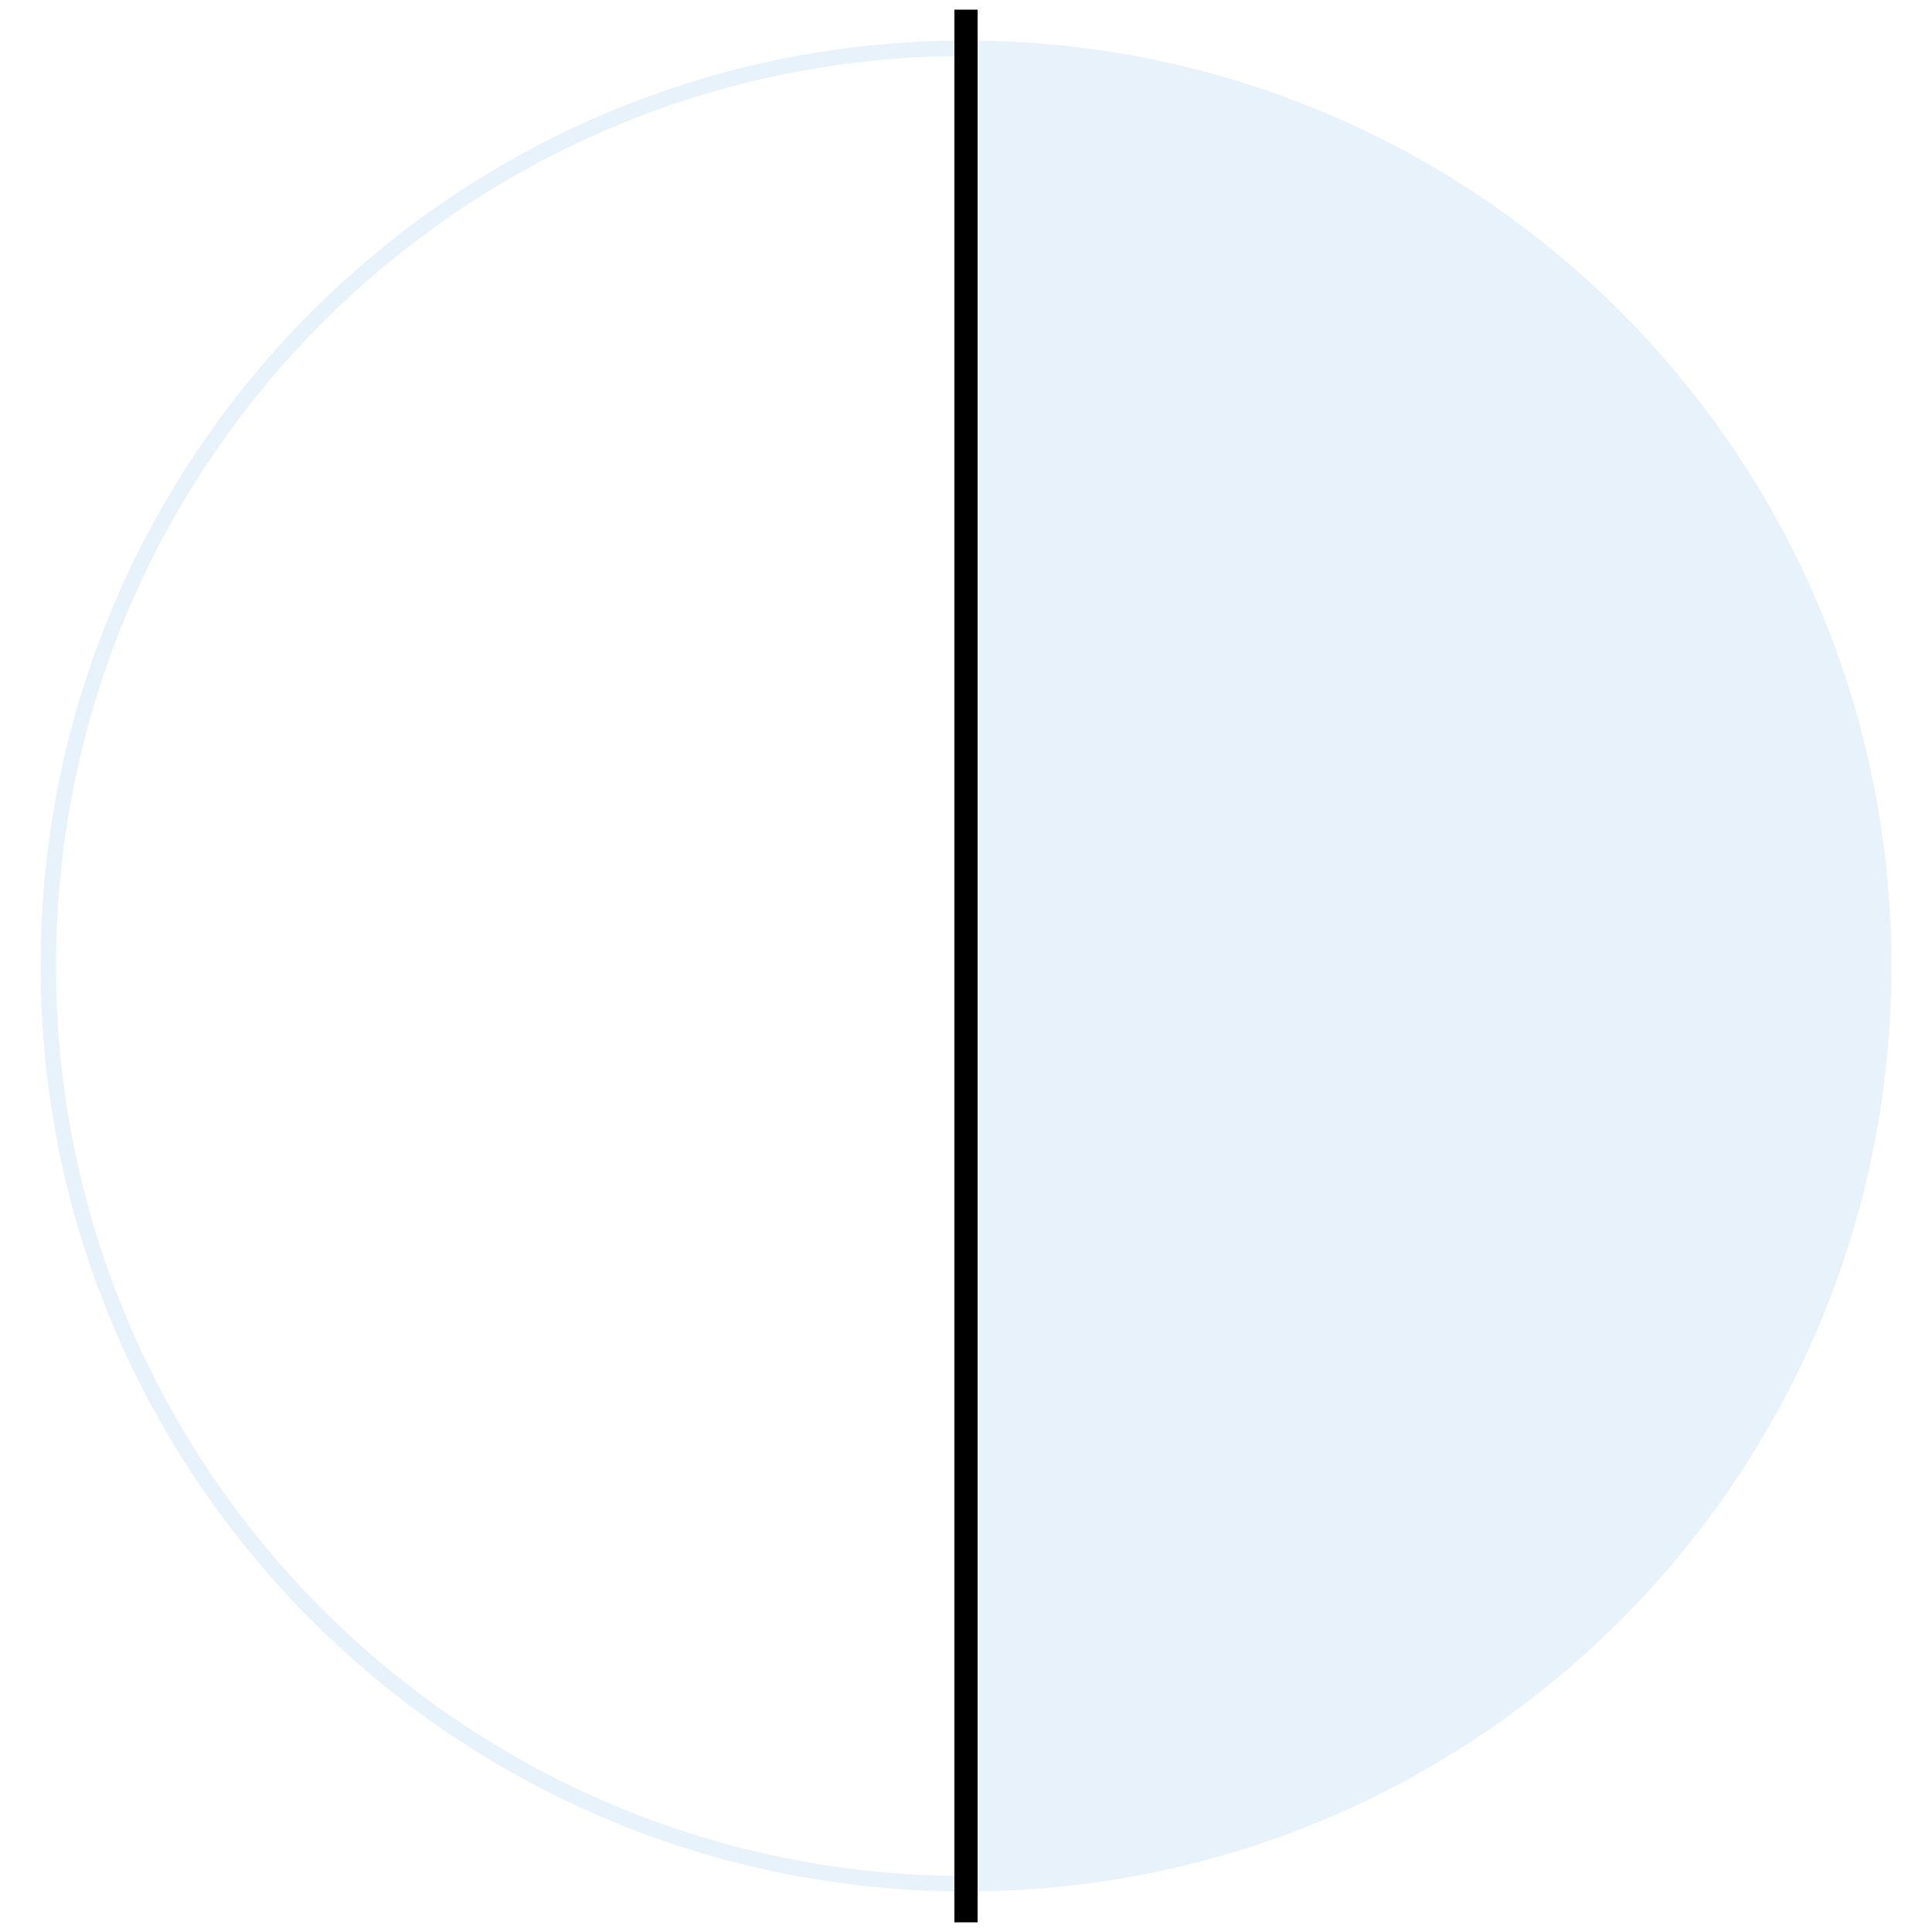
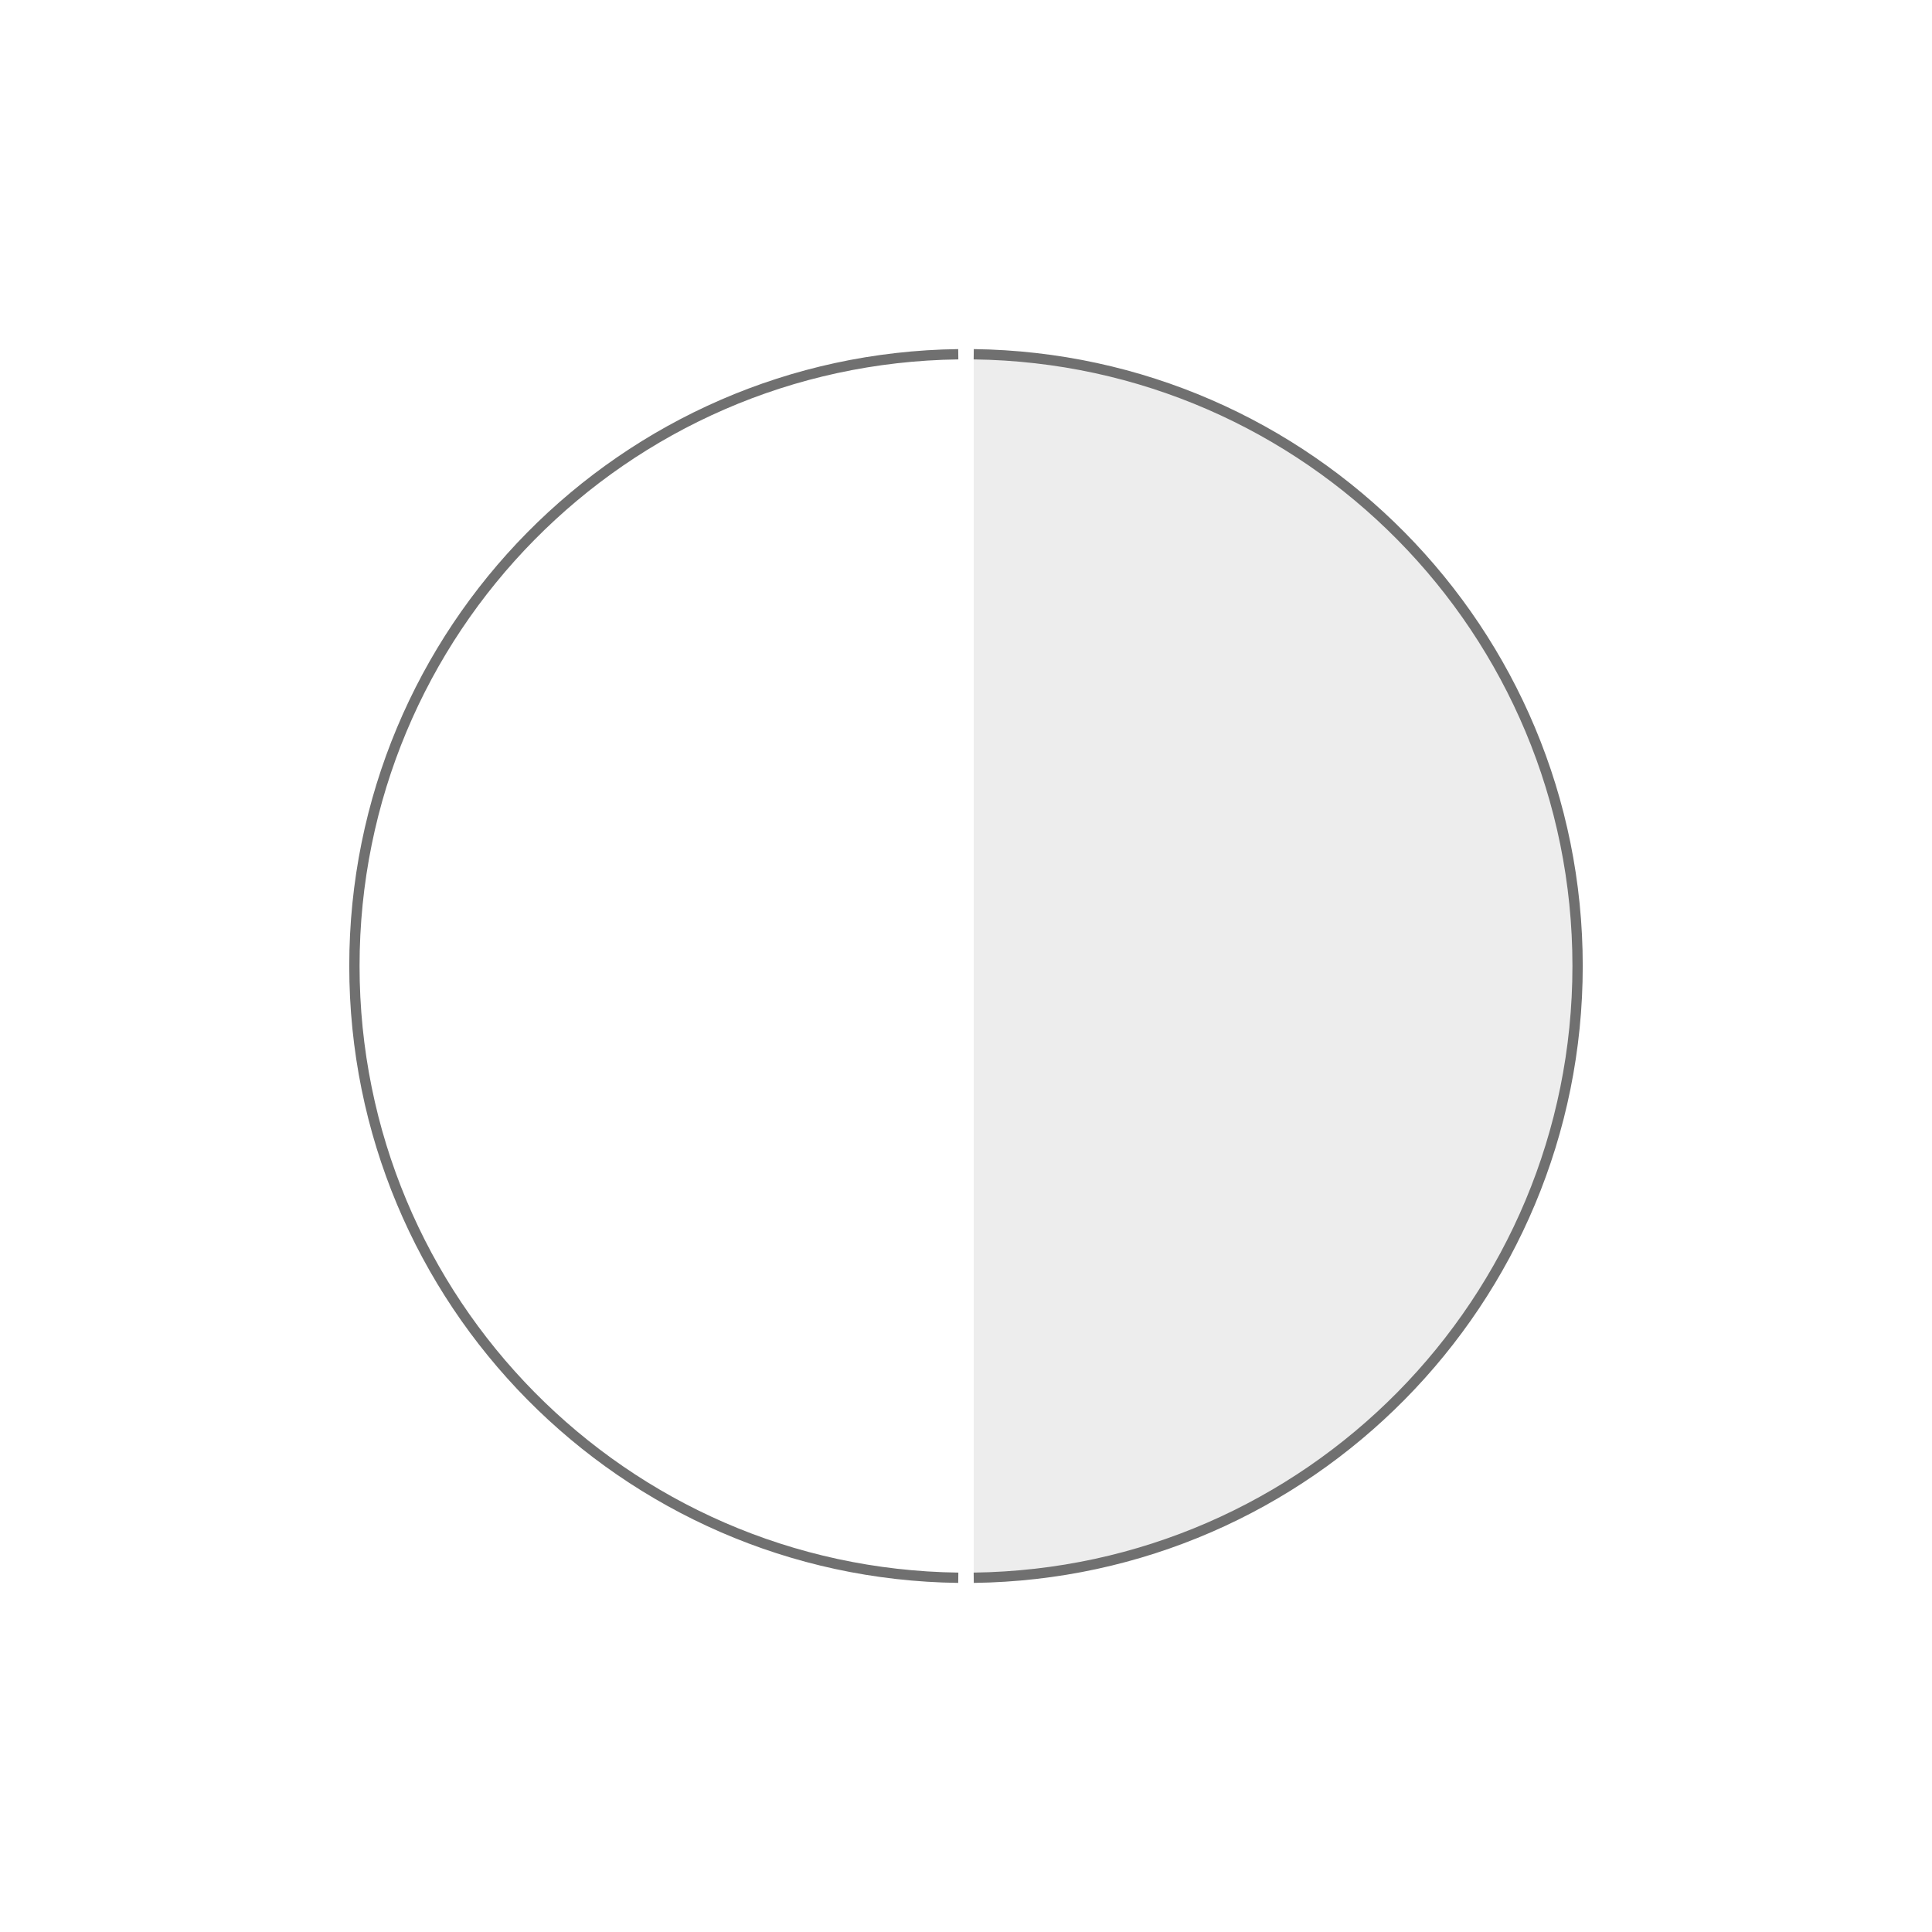
- <svg xmlns="http://www.w3.org/2000/svg" width="200" height="200" viewBox="0 0 200 200">
-   <circle cx="100" cy="100" r="95" fill="none" stroke="#E8F2FB" stroke-width="1.6" />
-   <path d="M 100 5 A 95 95 0 0 1 100 195 Z" fill="#E8F2FB" />
-   <line x1="100" y1="1" x2="100" y2="199" stroke="#000000" stroke-width="2.4" />
+ <svg xmlns="http://www.w3.org/2000/svg" width="300" height="300" viewBox="0 0 300 300" role="img" aria-label="Ekinoxis">
+   <path d="M 151.2 55.008 A 95 95 0 0 1 151.2 244.992 Z" fill="#ededed" />
+   <path d="M 151.2 55.008 A 95 95 0 0 1 151.2 244.992 M 148.8 244.992 A 95 95 0 0 1 148.8 55.008" fill="none" stroke="#707070" stroke-width="1.6" />
</svg>
